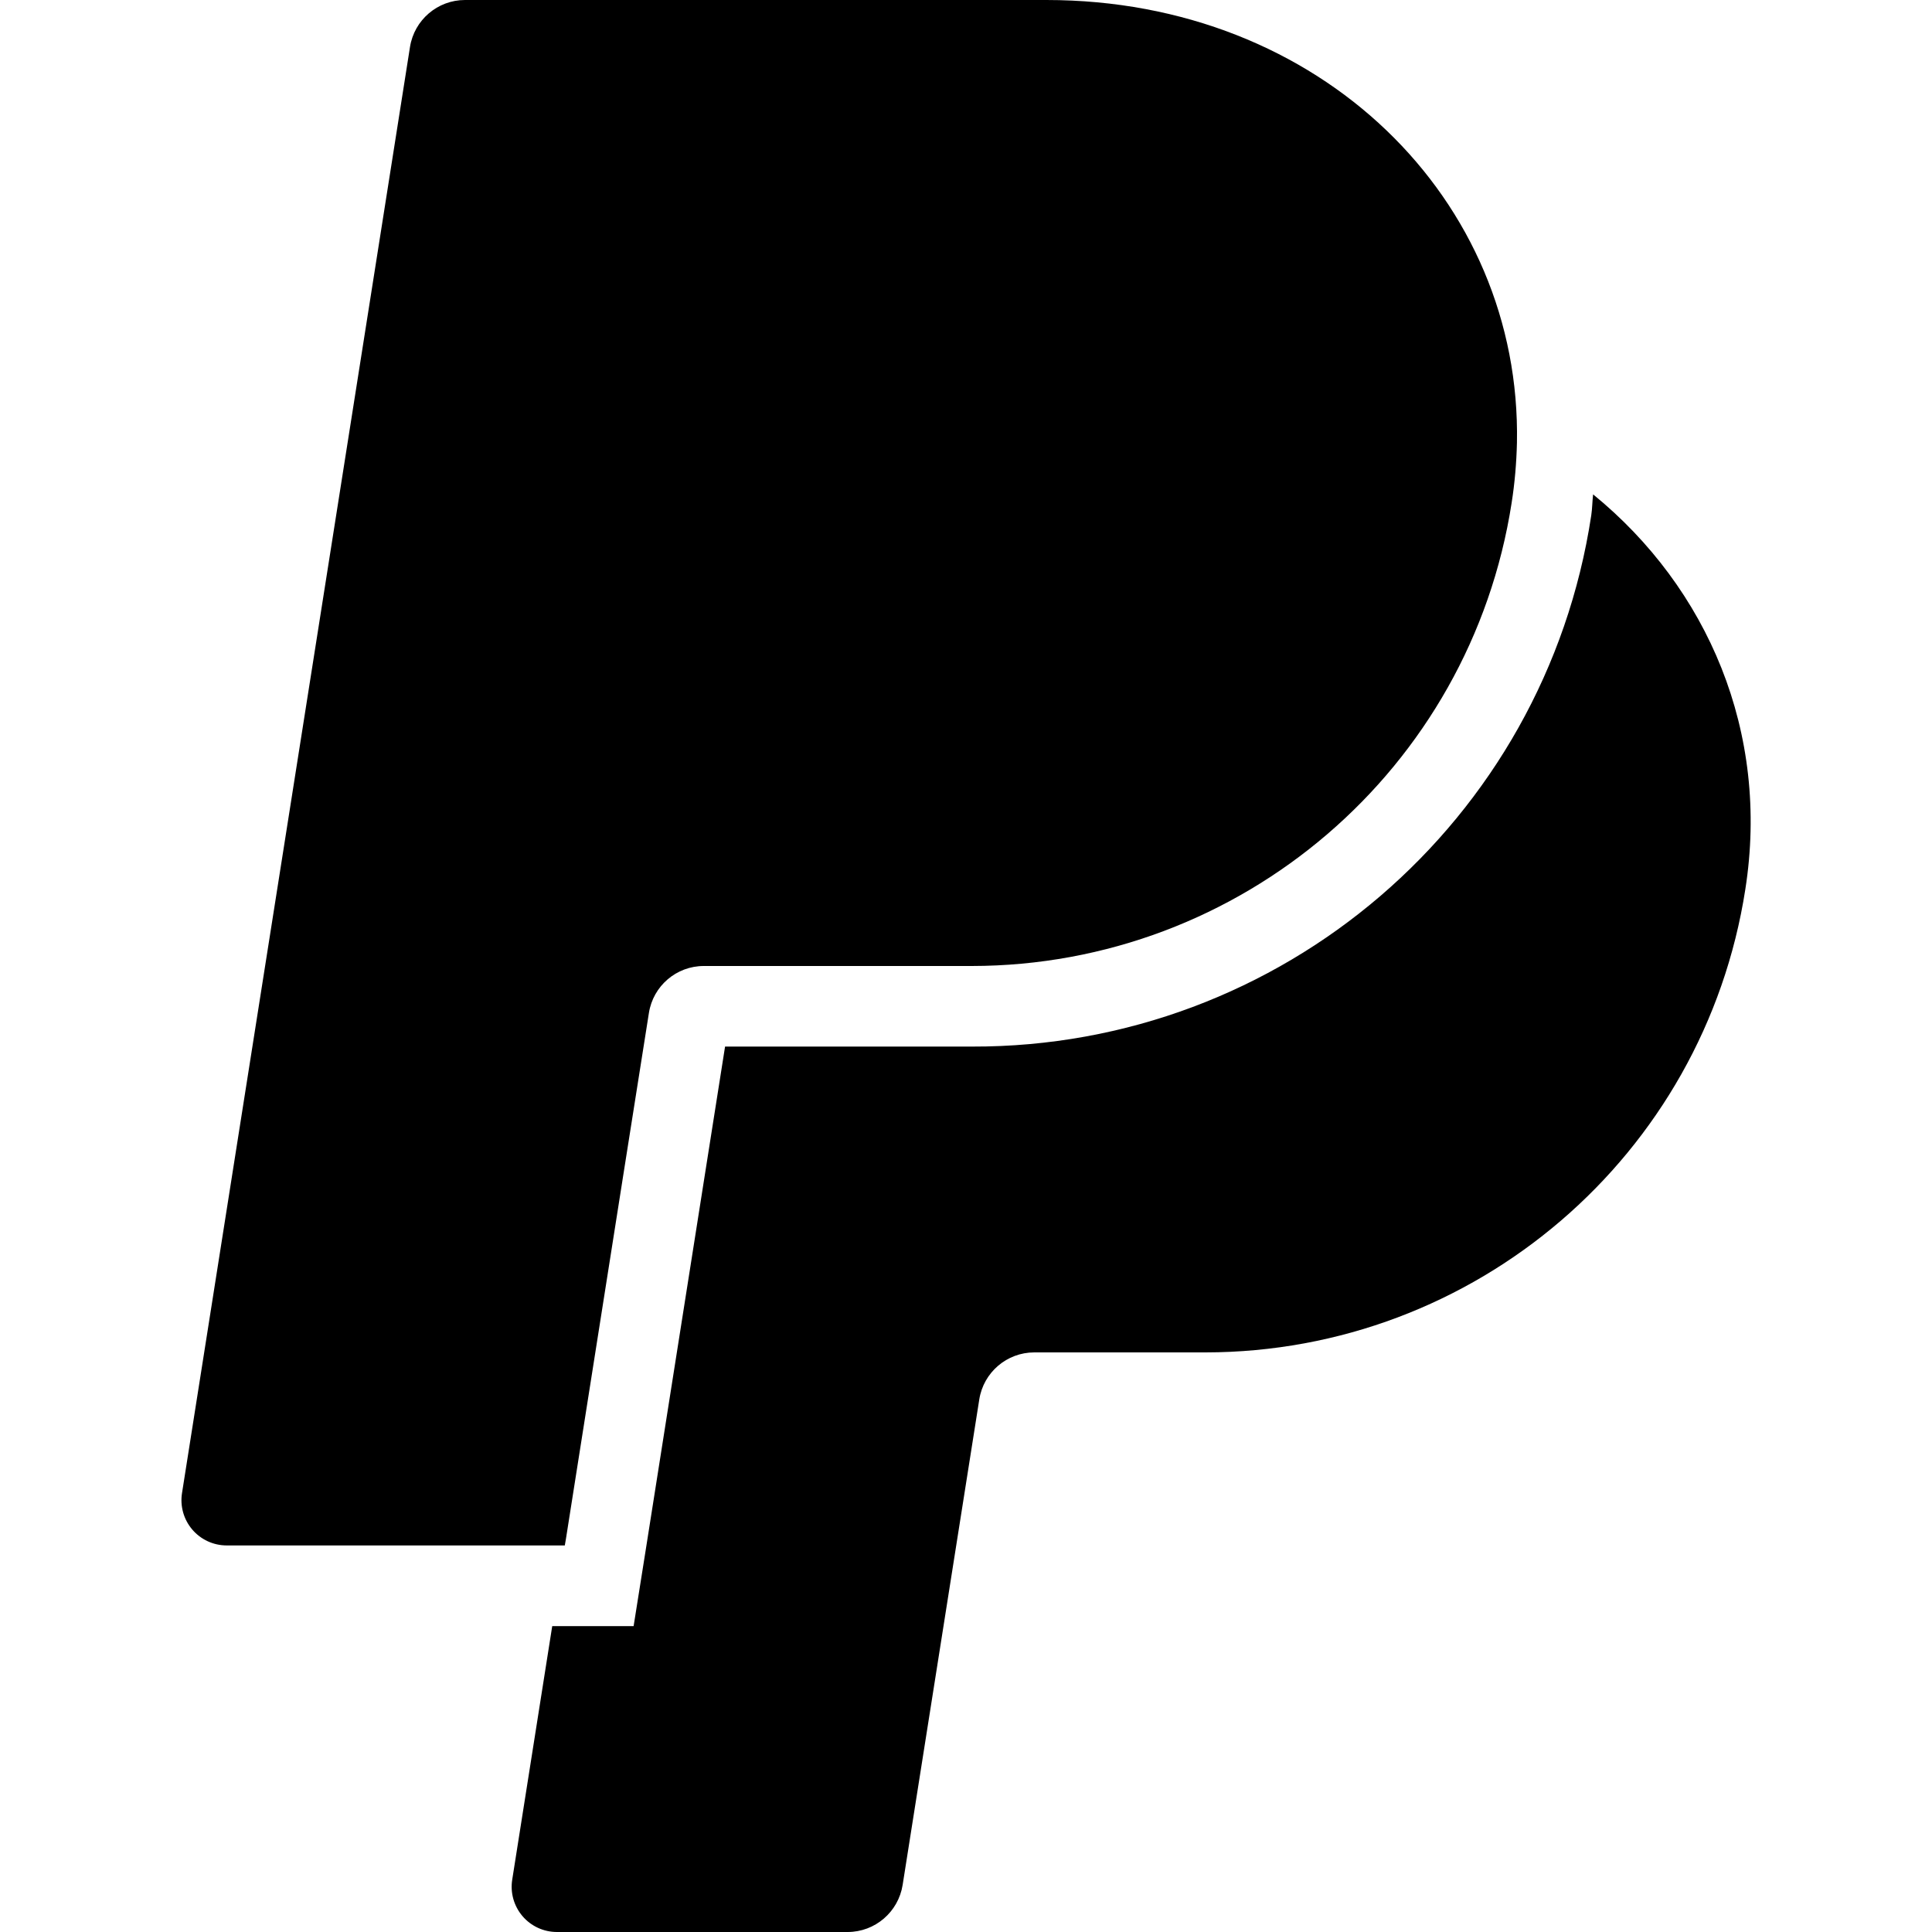
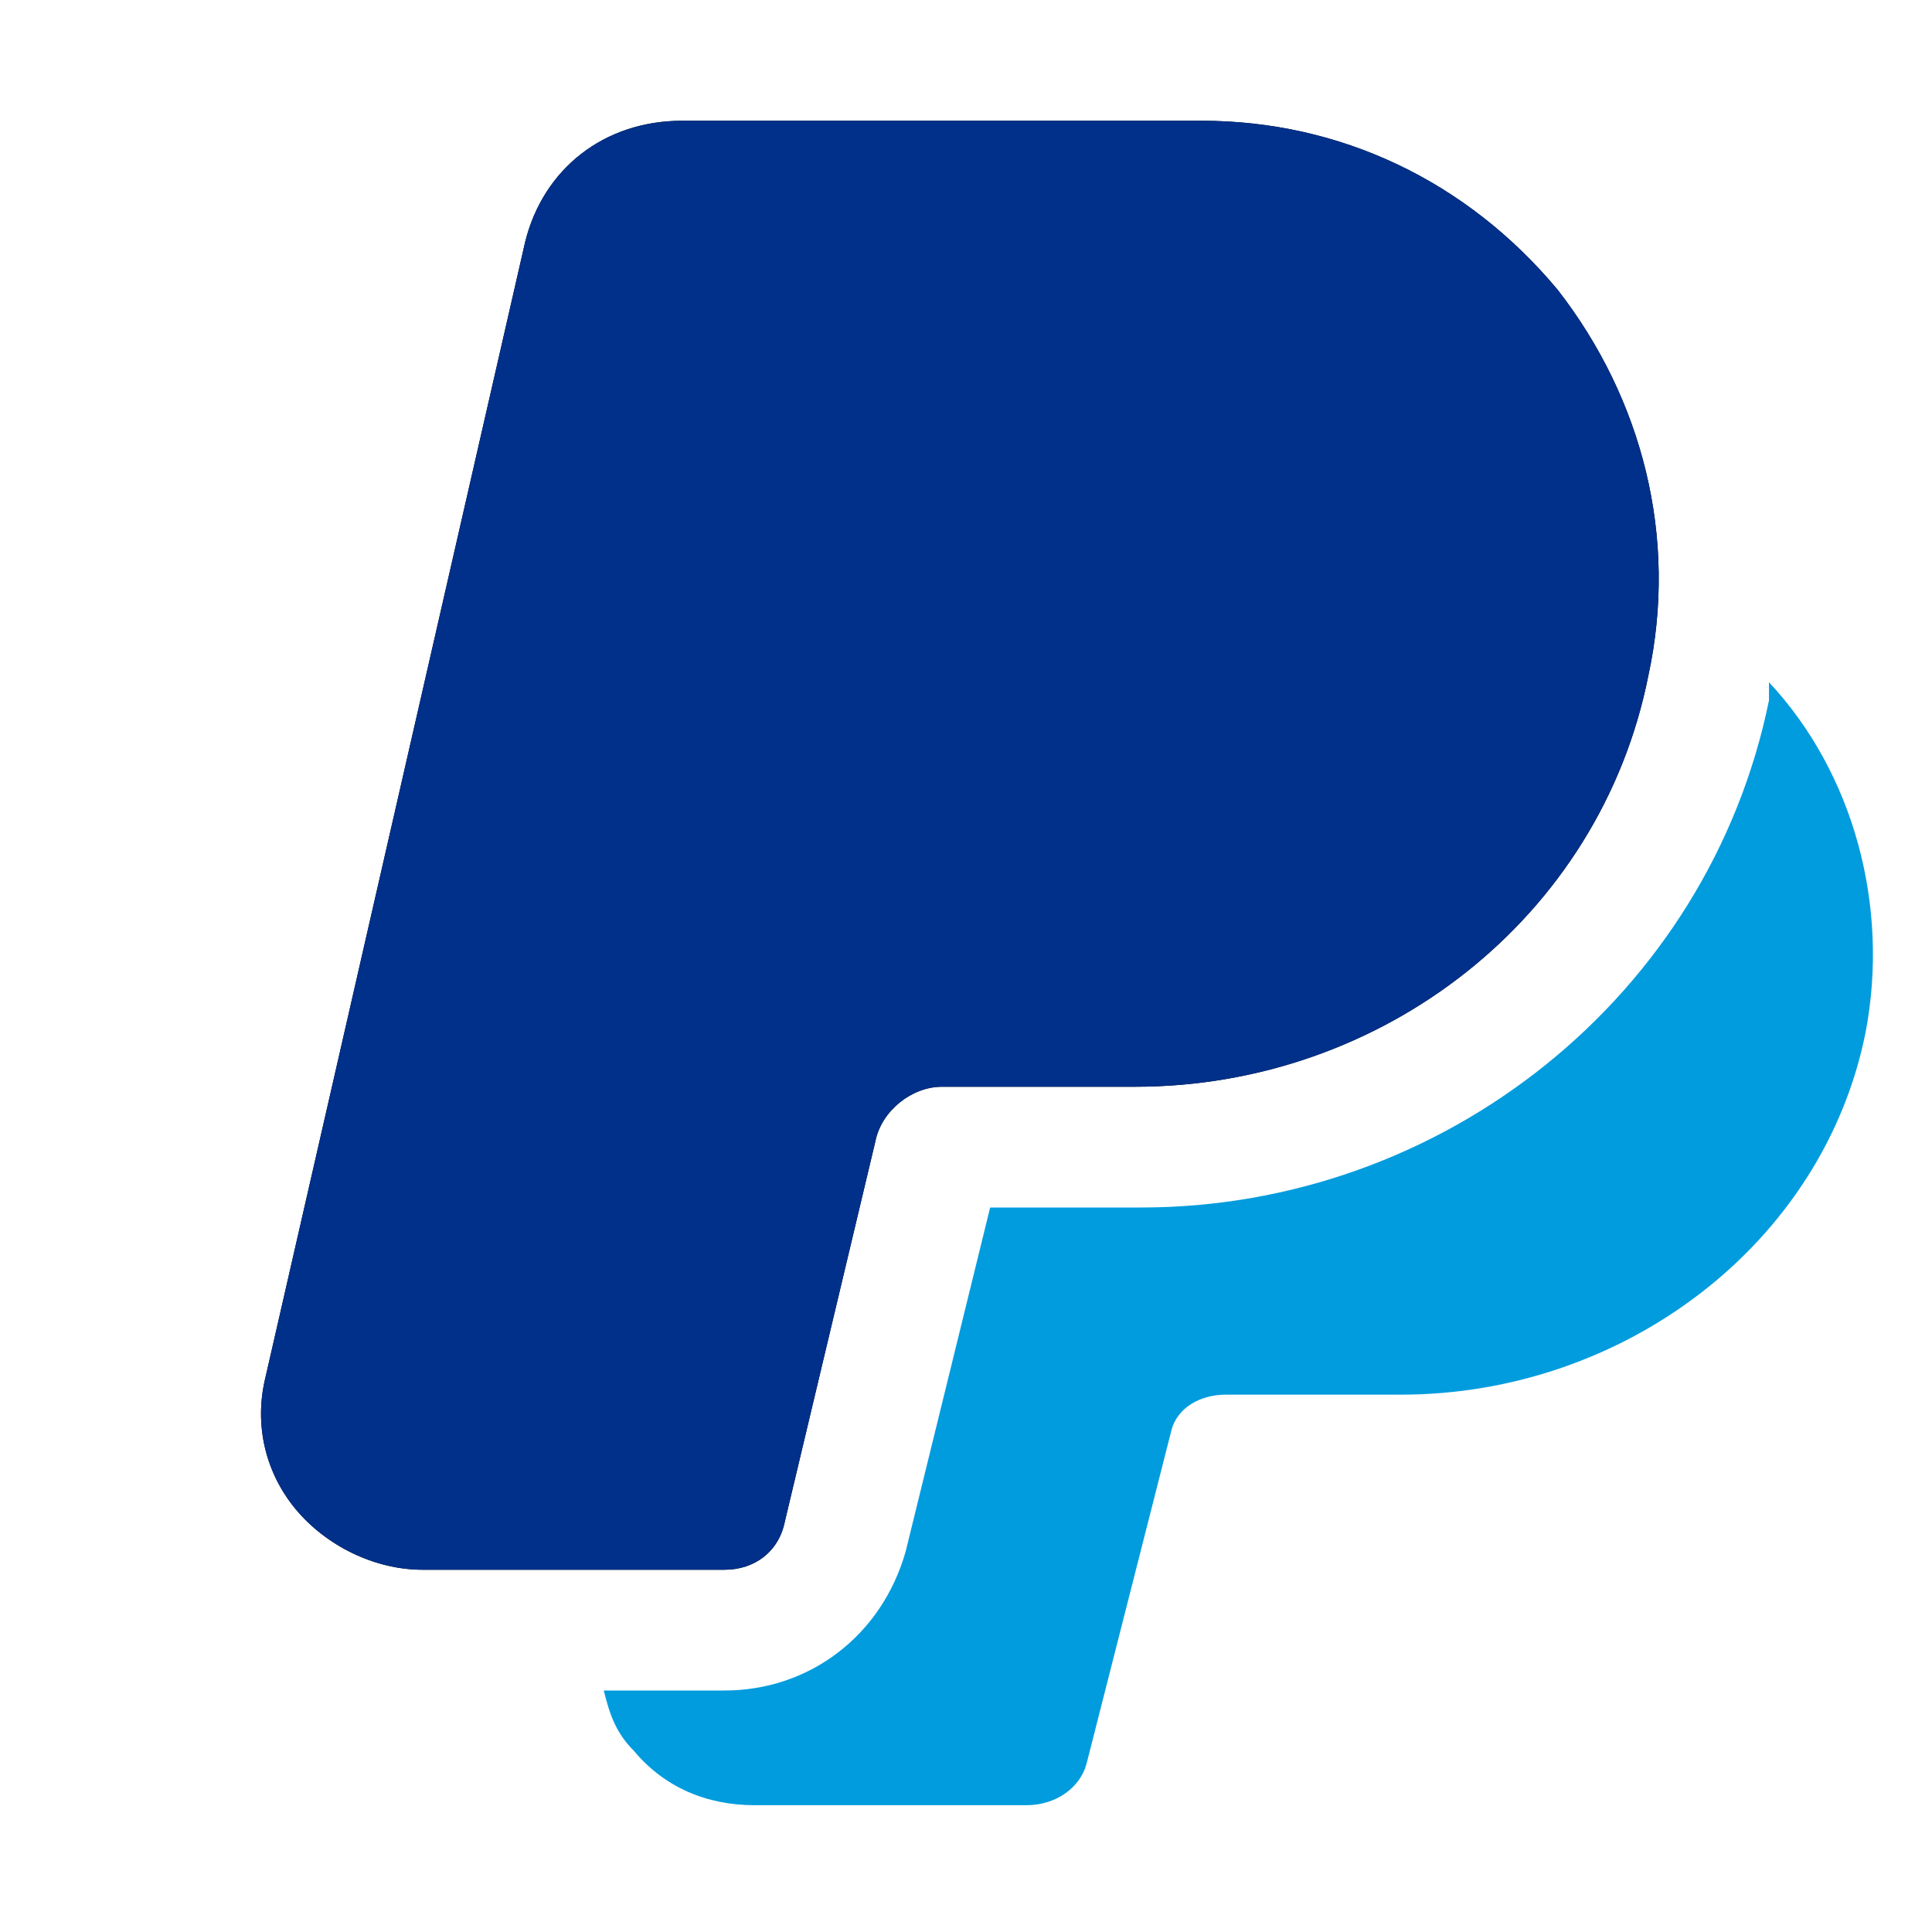
- <svg xmlns="http://www.w3.org/2000/svg" role="img" viewBox="0 0 24 24">
-   <path d="M7.016 19.198h-4.2a.562.562 0 0 1-.555-.65L5.093.584A.692.692 0 0 1 5.776 0h7.222c3.417 0 5.904 2.488 5.846 5.5-.006.25-.027.5-.066.747A6.794 6.794 0 0 1 12.071 12H8.743a.69.69 0 0 0-.682.583l-.325 2.056-.013.083-.692 4.39-.015.087zM19.79 6.142c-.01.087-.01.175-.023.261a7.76 7.76 0 0 1-7.695 6.598H9.007l-.283 1.795-.013.083-.692 4.39-.134.843-.014.088H6.86l-.497 3.15a.562.562 0 0 0 .555.65h3.612c.34 0 .63-.249.683-.585l.952-6.031a.692.692 0 0 1 .683-.584h2.126a6.793 6.793 0 0 0 6.707-5.752c.306-1.95-.466-3.744-1.89-4.906z" />
+ <svg xmlns="http://www.w3.org/2000/svg" version="1.1" id="Icons" viewBox="0 0 32 32" xml:space="preserve">
+   <g>
+     <path d="M12,26H7c-0.8,0-1.6-0.4-2.1-1c-0.5-0.6-0.7-1.4-0.5-2.2L8.7,4l0,0c0.3-1.2,1.3-2,2.6-2h8.6c2.3,0,4.4,1,5.9,2.8   c1.4,1.8,2,4.1,1.5,6.4c-0.8,4-4.4,6.8-8.5,6.8h-3.2c-0.5,0-1,0.4-1.1,0.9L13,25.2C12.9,25.7,12.5,26,12,26z" />
+   </g>
+   <path fill="#01308A" d="M12,26H7c-0.8,0-1.6-0.4-2.1-1c-0.5-0.6-0.7-1.4-0.5-2.2L8.7,4l0,0c0.3-1.2,1.3-2,2.6-2h8.6    c2.3,0,4.4,1,5.9,2.8c1.4,1.8,2,4.1,1.5,6.4c-0.8,4-4.4,6.8-8.5,6.8h-3.2c-0.5,0-1,0.4-1.1,0.9L13,25.2C12.9,25.7,12.5,26,12,26z" />
+   <path fill="#019CDE" d="M29.3,11.3c0,0.1,0,0.2,0,0.3c-1,4.9-5.4,8.4-10.4,8.4h-2.5l-1.4,5.7C14.6,27.1,13.4,28,12,28h-2  c0.1,0.4,0.2,0.7,0.5,1c0.5,0.6,1.2,0.9,2,0.9H17c0.5,0,0.9-0.3,1-0.7l1.4-5.5c0.1-0.4,0.5-0.6,0.9-0.6h2.9c3.7,0,7-2.5,7.7-6  C31.3,15,30.7,12.8,29.3,11.3z" />
</svg>
